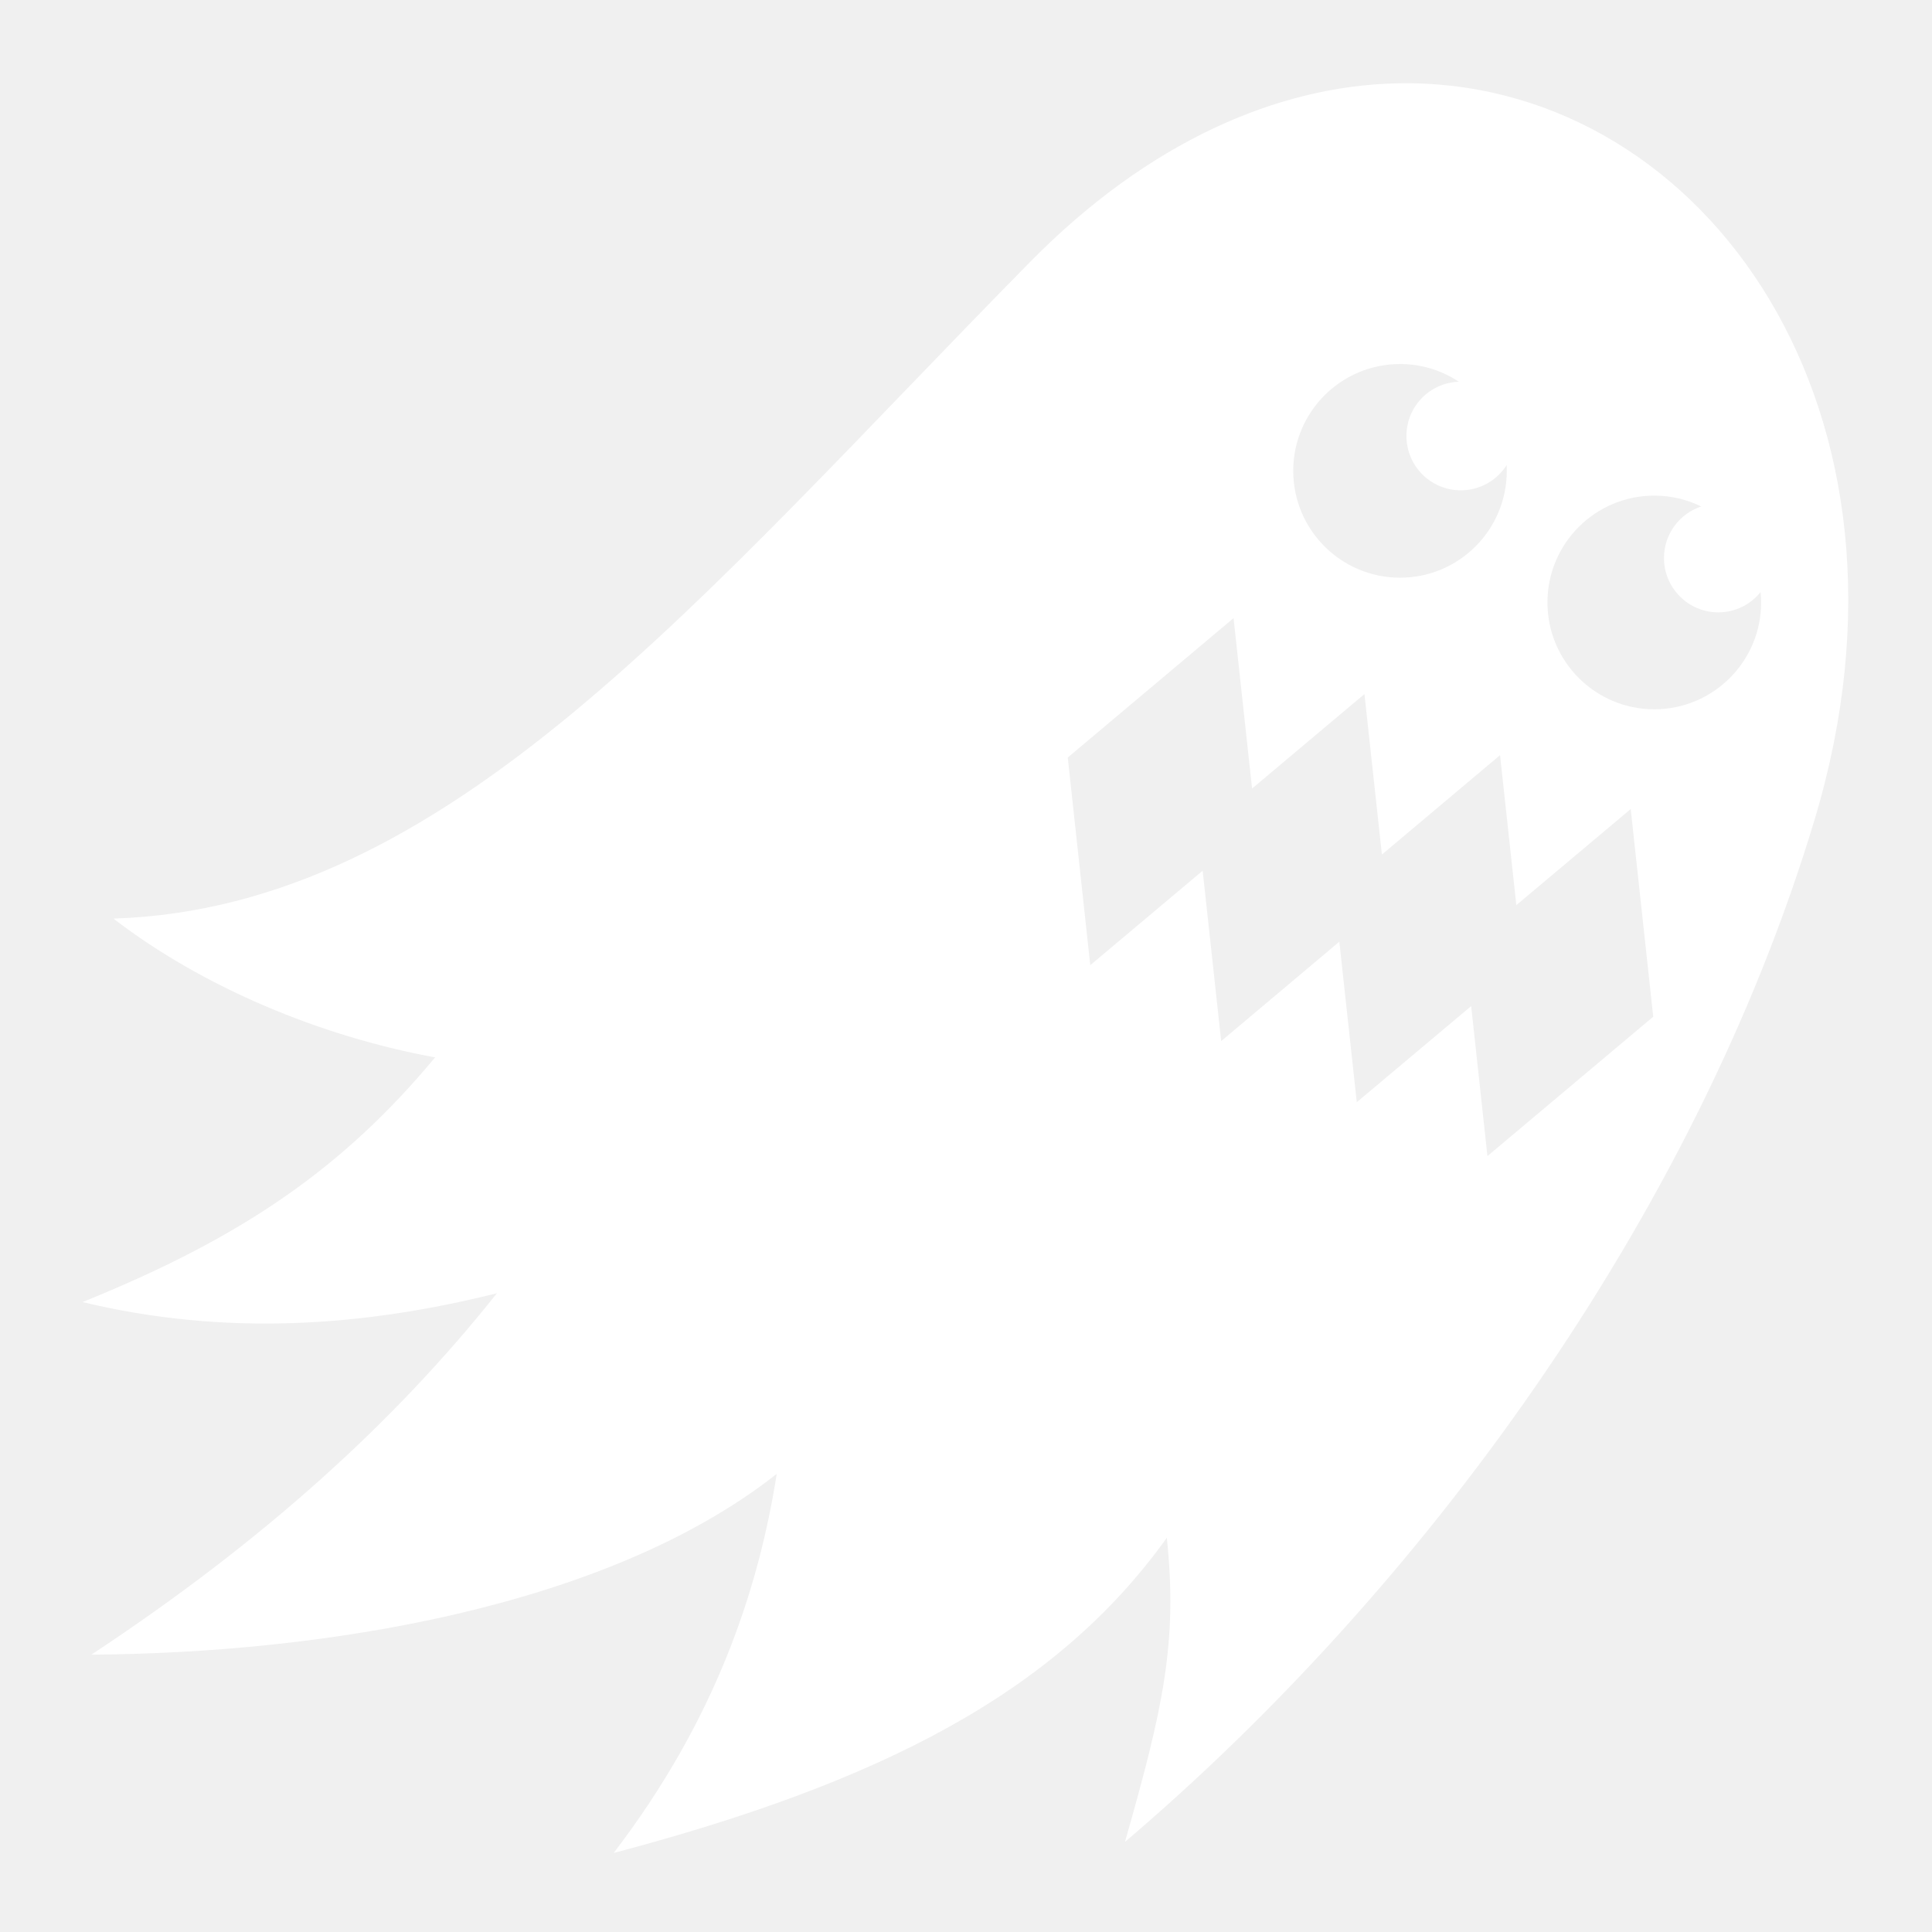
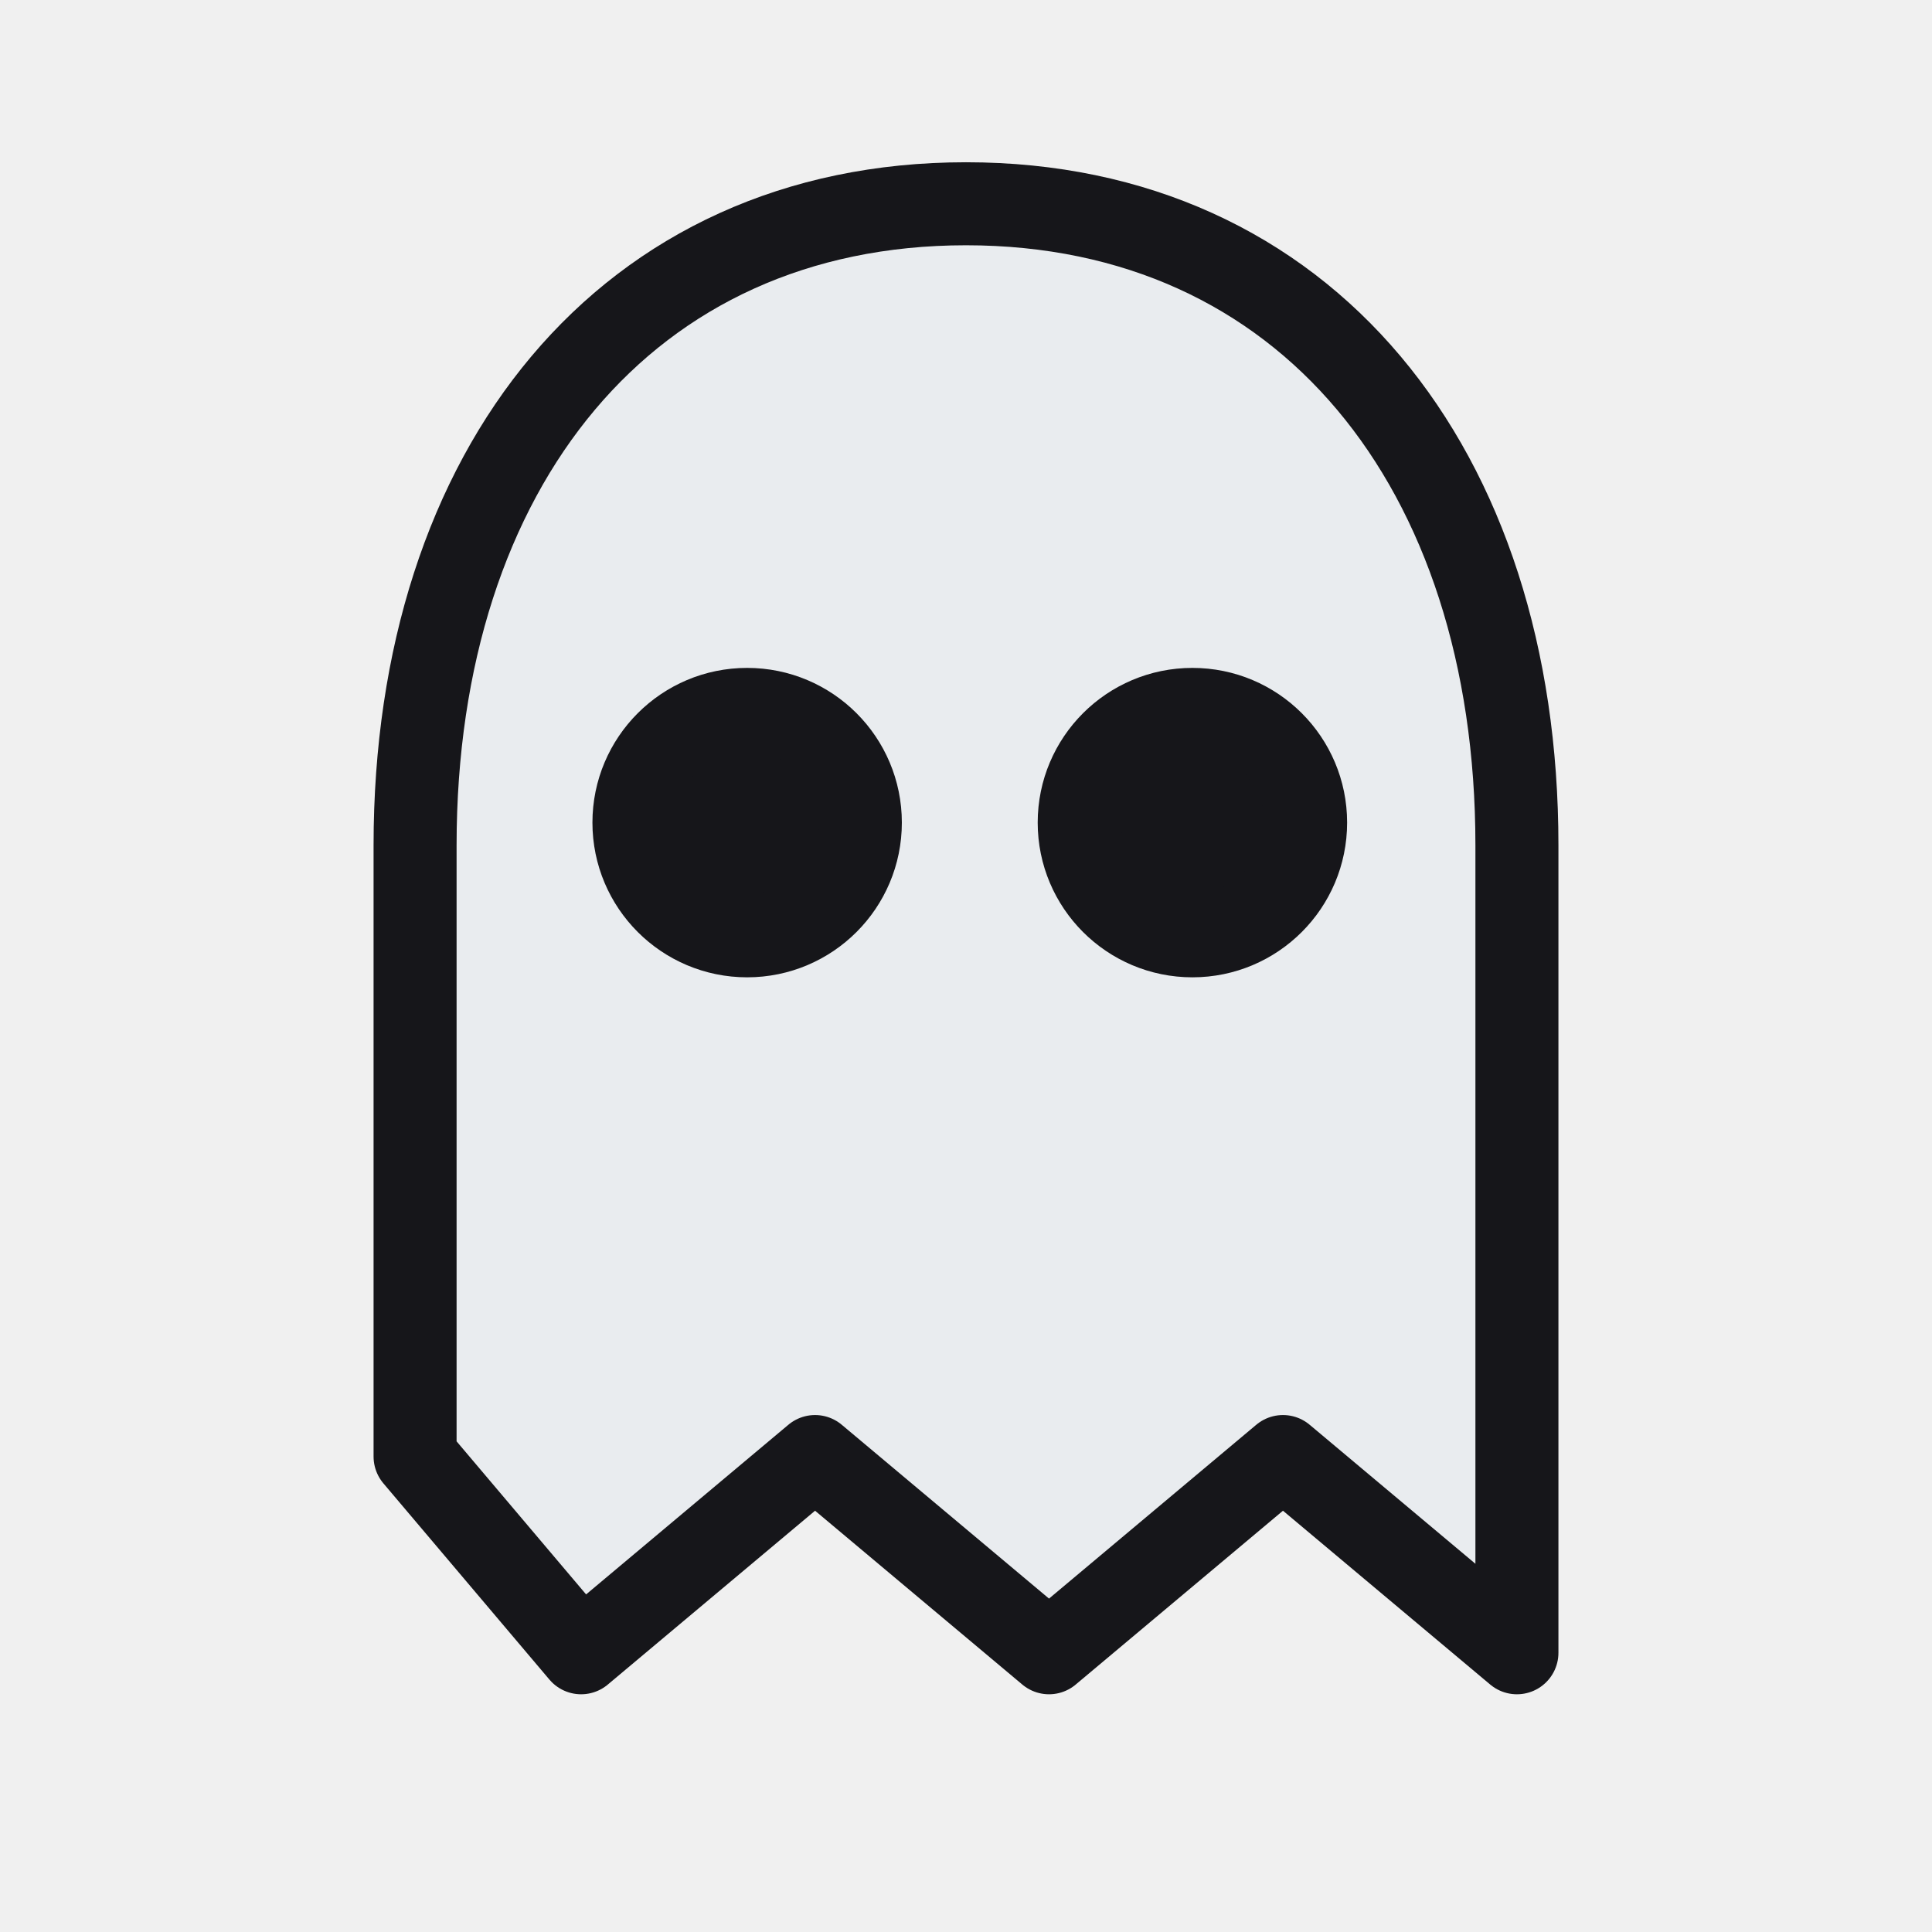
- <svg xmlns="http://www.w3.org/2000/svg" viewBox="0 0 512 512">
-   <path fill="#fff" d="M373.688 22.063c-1.245-.014-2.498 0-3.75.03-31.364.748-65.528 15.414-96.938 47.313-88.264 89.642-154.092 171.18-242.938 174.03 23.65 18.21 54.87 31.21 85.25 36.783-24.375 29.26-50.877 47.65-93.437 64.842 37.915 9.124 74.452 6.5 109.813-2.343-27.29 34.35-62.118 65.85-107.47 95.78 60.376-.392 136.226-12.138 181.626-47.906-4.842 30.69-16.186 65.125-43.22 100.47 70.74-18.73 117.115-42.386 146.595-83.533 2.905 27.513-.94 45.098-11.095 80.595 78.006-66.3 150.857-164.775 182.78-270.97C513.44 108.94 452.066 22.89 373.69 22.063zM371.03 96.47c5.76 0 11.1 1.732 15.564 4.686-7.706.283-13.875 6.6-13.875 14.375 0 7.956 6.45 14.407 14.405 14.407 5.118 0 9.6-2.665 12.156-6.687.028.503.033 1.022.033 1.53 0 15.633-12.648 28.314-28.282 28.314-15.632 0-28.31-12.68-28.31-28.313 0-15.63 12.678-28.31 28.31-28.31zm67.376 34.874c4.462 0 8.683 1.035 12.438 2.875-5.734 1.9-9.875 7.284-9.875 13.655 0 7.955 6.45 14.406 14.405 14.406 4.54 0 8.547-2.093 11.188-5.374.086.902.156 1.826.156 2.75 0 15.632-12.68 28.313-28.314 28.313-15.633 0-28.312-12.682-28.312-28.314s12.68-28.312 28.312-28.312zm-111.5 32.47l4.906 45.155 29.782-25.032 4.625 42.53 31.31-26.343 4.314 39.75 30.312-25.47 5.97 55.032-43.938 36.938-4.313-39.75-30.313 25.47-4.625-42.533-31.312 26.344-4.906-45.156-29.783 25.03-5.968-55.03 43.936-36.938z" />
+ <svg xmlns="http://www.w3.org/2000/svg" viewBox="0 0 512 512" width="512" height="512">
+   <g stroke="#16161a" stroke-width="22" stroke-linejoin="round" stroke-linecap="round">
+     <path d="M256,54 C346,54 402,124 402,224 L402,438 L340,386 L278,438 L216,386 L154,438 L110,386 L110,224 C110,124 166,54 256,54 Z" fill="#e9ecef" />
+     <circle cx="198" cy="218" r="30" fill="#16161a" />
+     <circle cx="316" cy="218" r="30" fill="#16161a" />
+   </g>
</svg>
